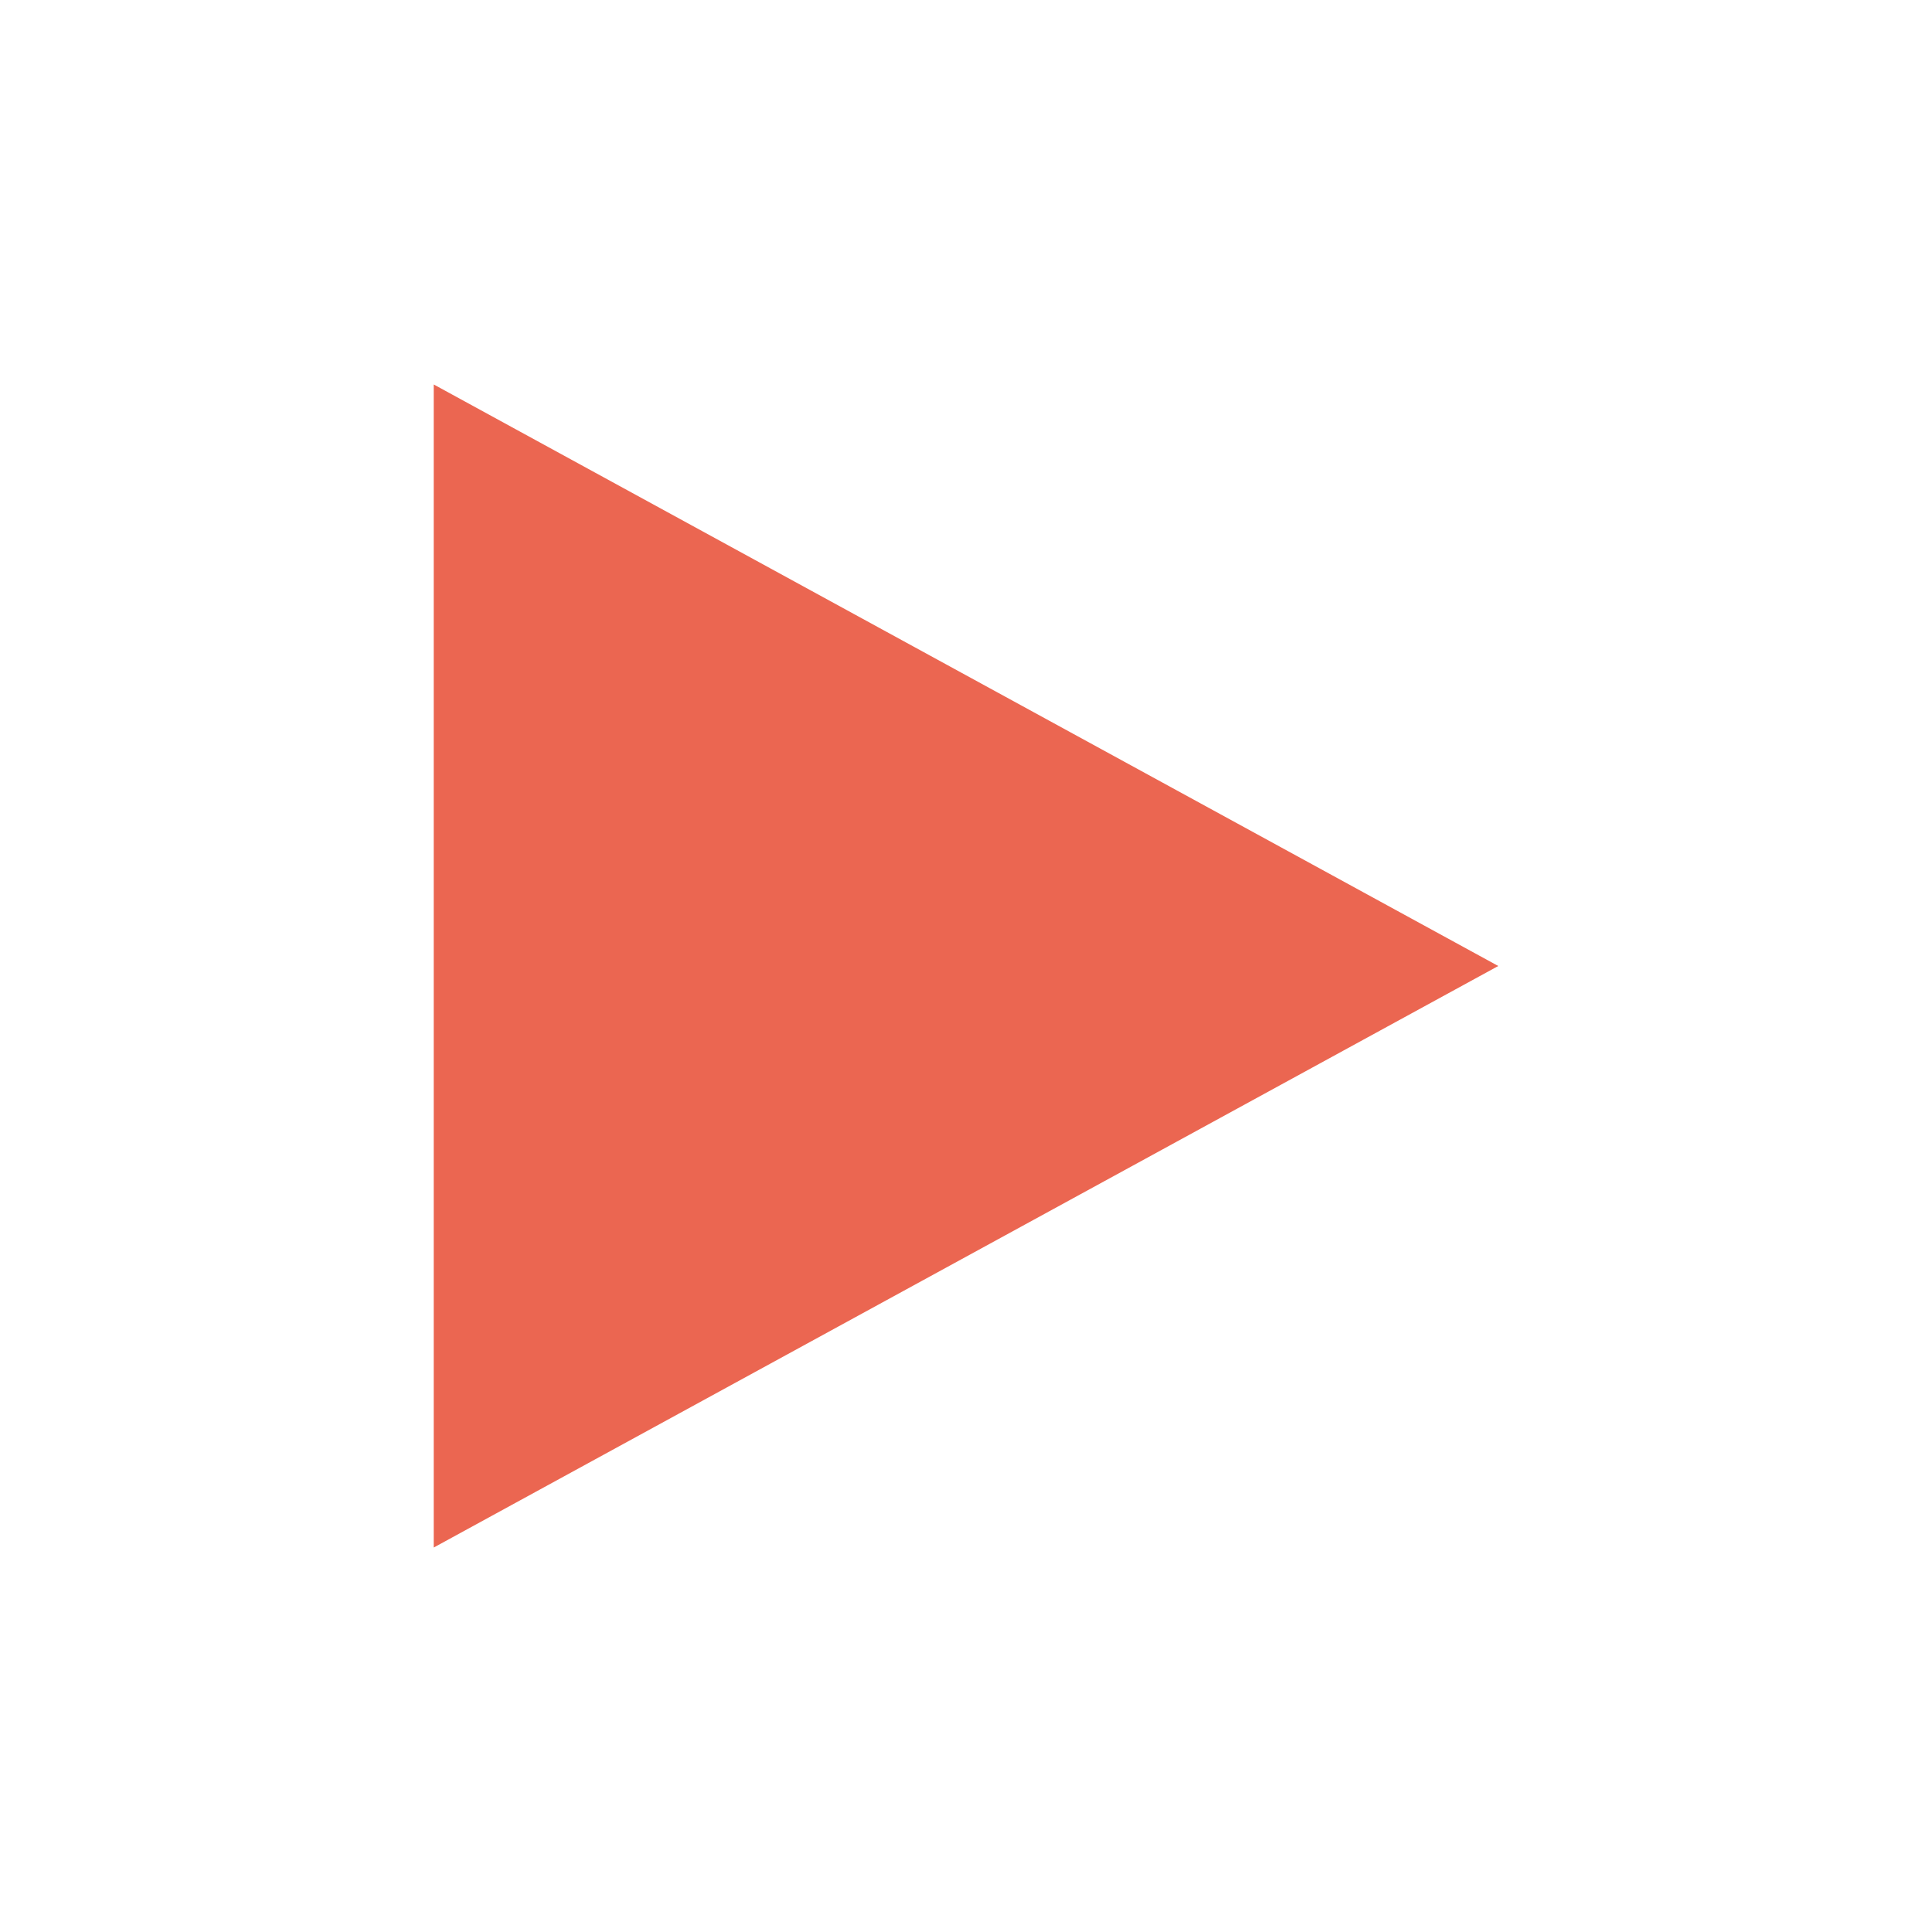
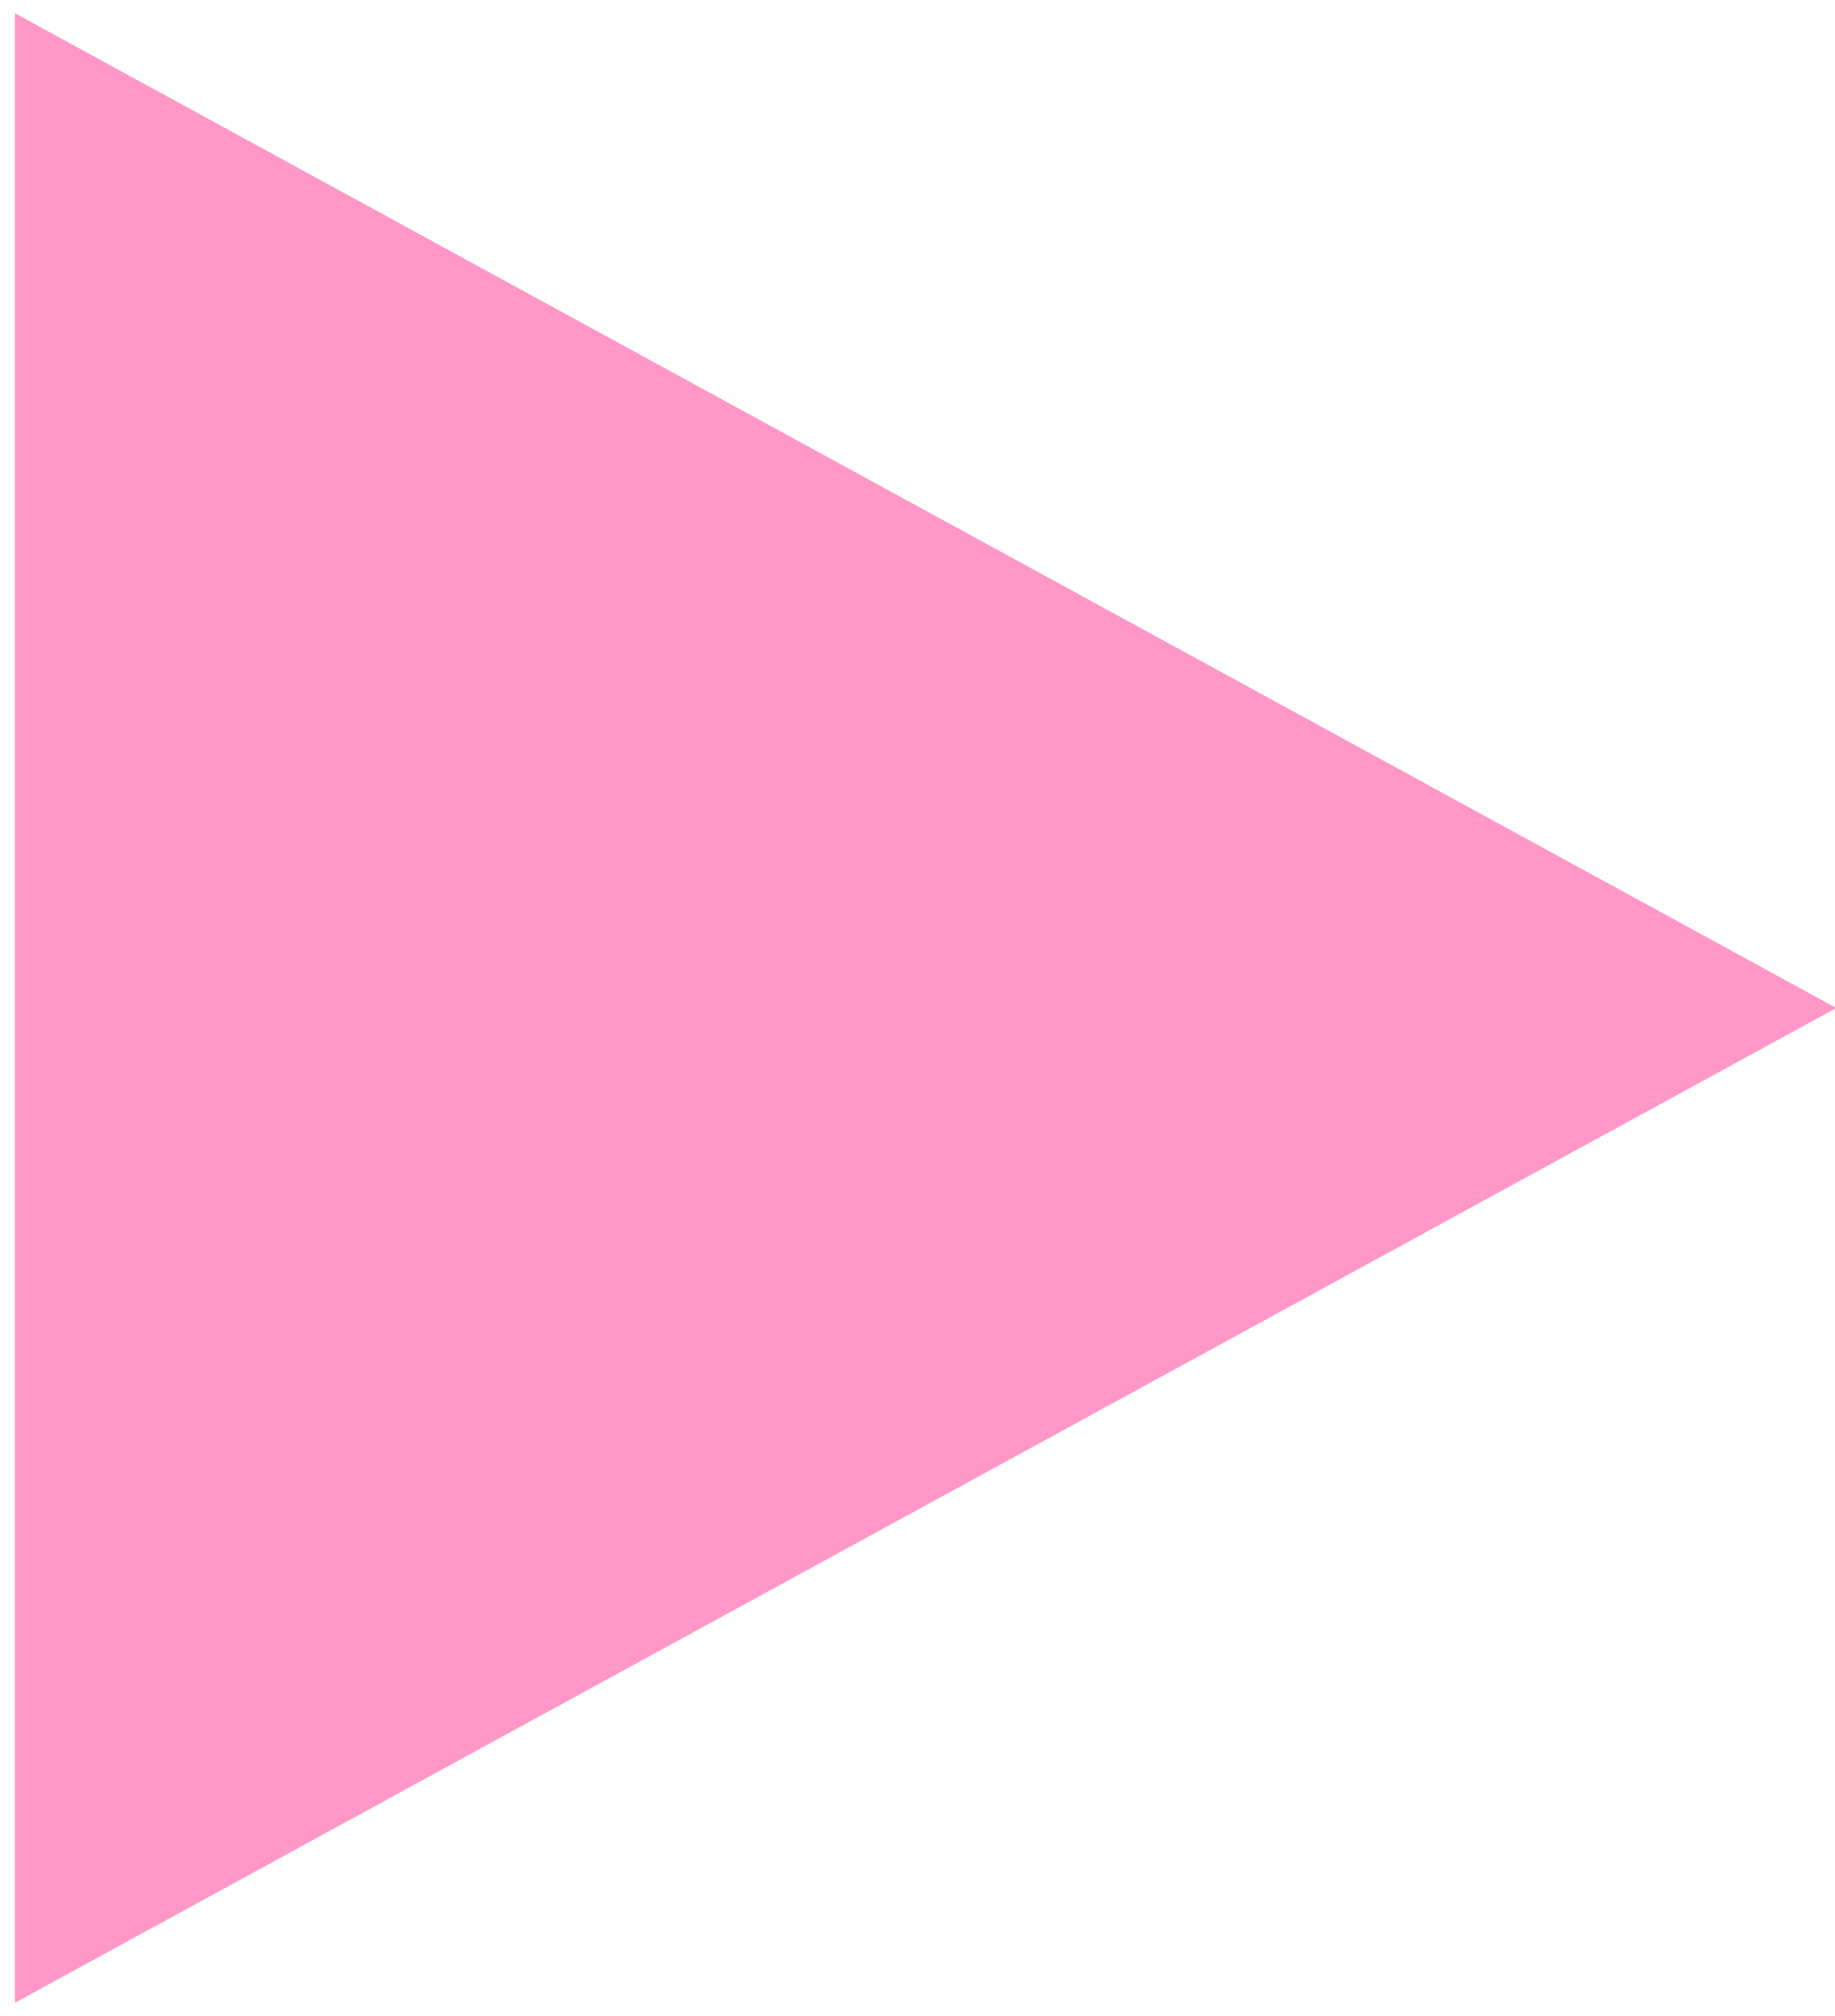
- <svg xmlns="http://www.w3.org/2000/svg" version="1.1" id="Relationshapes" x="0px" y="0px" viewBox="0 0 200 200" enable-background="new 0 0 200 200" xml:space="preserve">
-   <polygon fill="#EB6651" points="44.9,39.8 155.1,100 44.9,160.2 " />
+ <svg xmlns="http://www.w3.org/2000/svg" width="111px" height="122px" viewBox="0 0 111 122" version="1.1">
+   <defs />
+   <g id="Page-1" stroke="none" stroke-width="1" fill="none" fill-rule="evenodd">
+     <g id="Relationshapes_ConnectTriangle" fill-rule="nonzero" fill="#FF97C7">
+       <polygon id="Shape" points="0.9 0.8 111.1 61 0.9 121.2" />
+     </g>
+   </g>
</svg>
